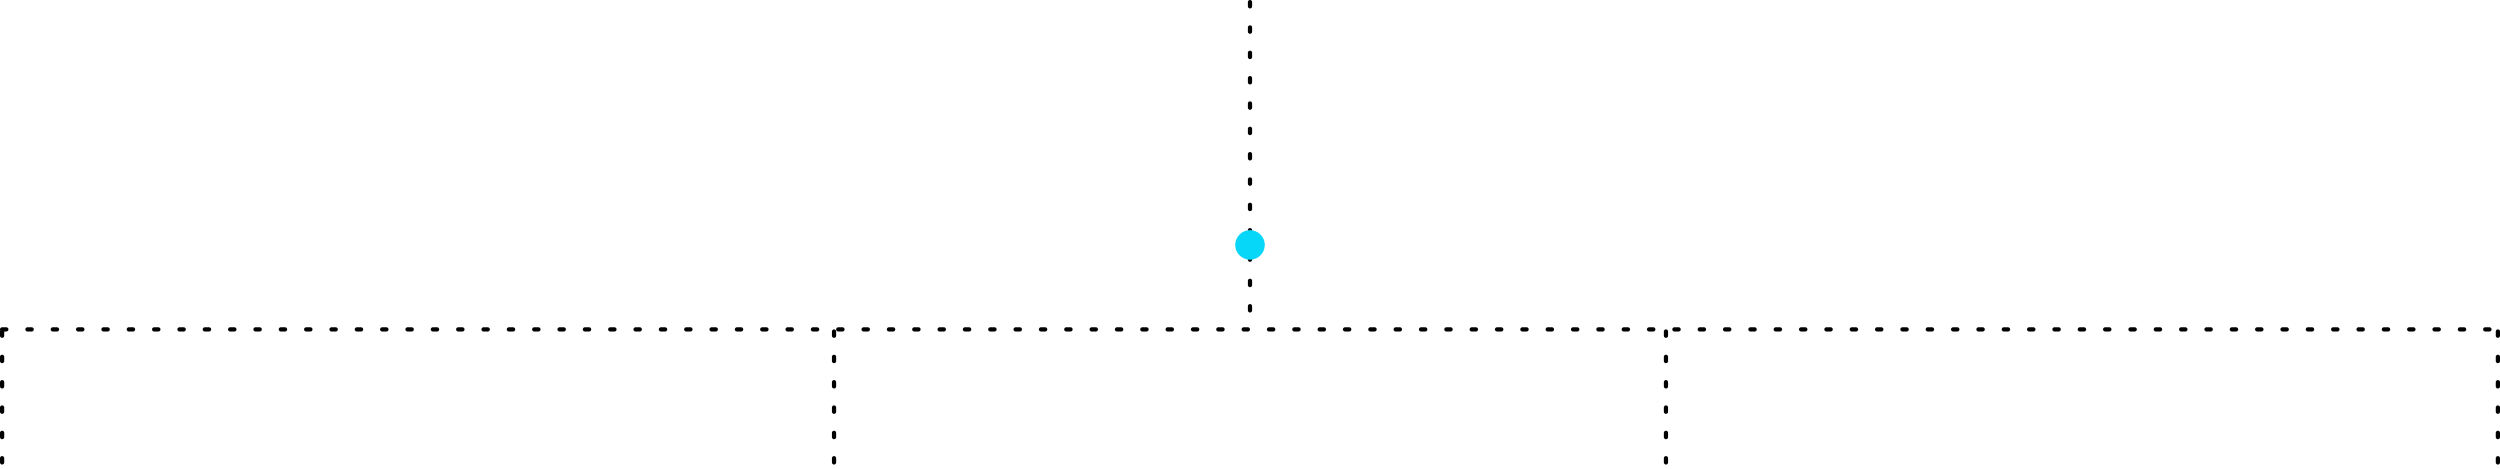
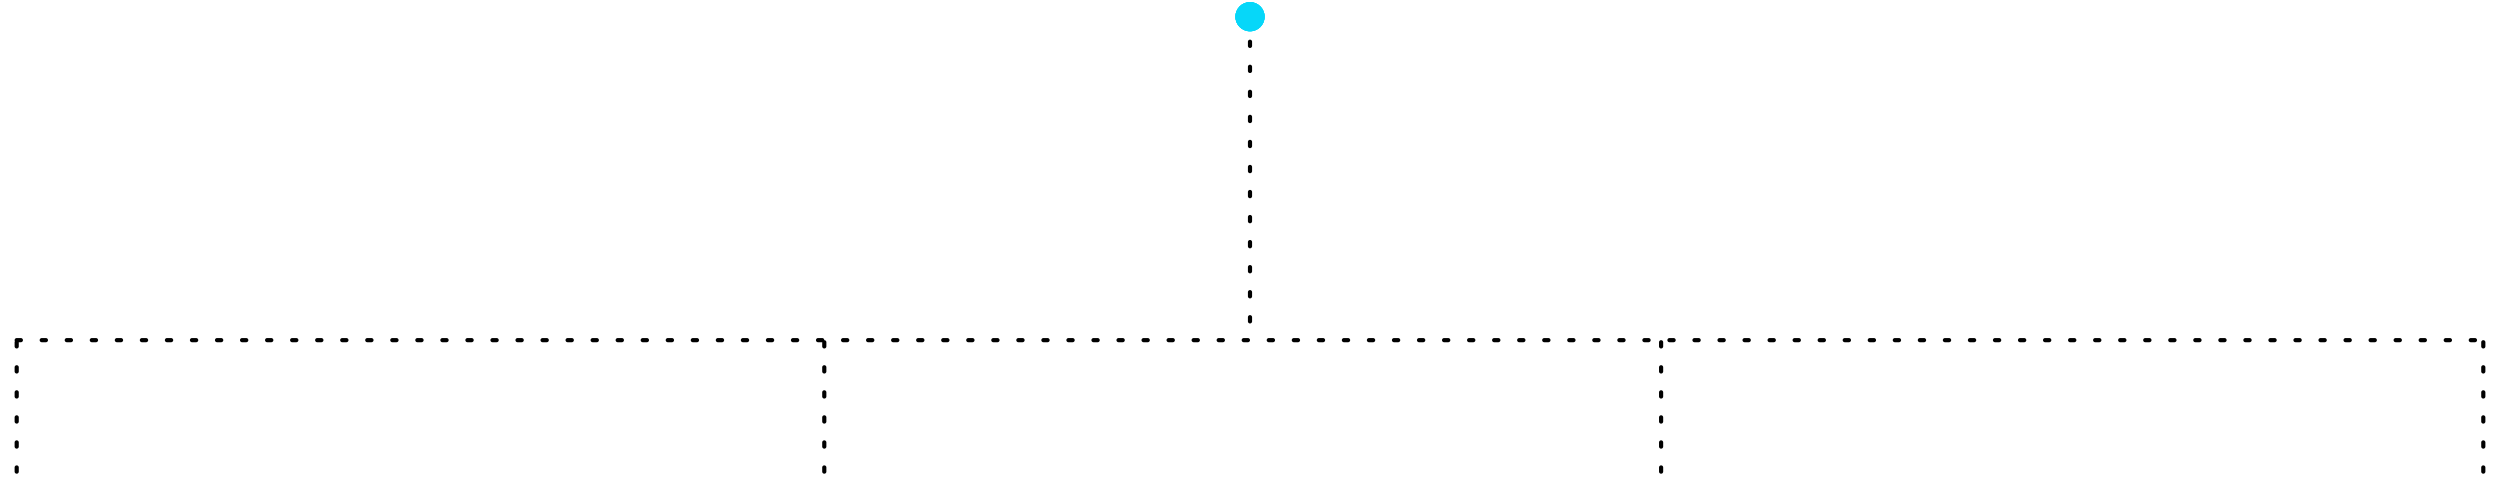
- <svg xmlns="http://www.w3.org/2000/svg" fill="none" viewBox="0 0 1184 222">
-   <line x1="1" x2="1182" y1="156" y2="156" stroke="#000" stroke-dasharray="2 10" stroke-linecap="round" stroke-width="2" />
-   <line x1="1183" x2="1183" y1="157" y2="221" stroke="#000" stroke-dasharray="2 10" stroke-linecap="round" stroke-width="2" />
-   <line x1="789" x2="789" y1="157" y2="221" stroke="#000" stroke-dasharray="2 10" stroke-linecap="round" stroke-width="2" />
-   <line x1="592" x2="592" y1="1" y2="155" stroke="#000" stroke-dasharray="2 10" stroke-linecap="round" stroke-width="2" />
-   <circle cx="592" cy="116" r="7" fill="#06D7F9" />
-   <line x1="395" x2="395" y1="157" y2="221" stroke="#000" stroke-dasharray="2 10" stroke-linecap="round" stroke-width="2" />
-   <line x1="1" x2="1" y1="157" y2="221" stroke="#000" stroke-dasharray="2 10" stroke-linecap="round" stroke-width="2" />
+ <svg xmlns="http://www.w3.org/2000/svg" fill="none" viewBox="0 0 1198 236">
+   <line x1="8" x2="1189" y1="163" y2="163" stroke="#000" stroke-dasharray="2 10" stroke-linecap="round" stroke-width="2" />
+   <line x1="1190" x2="1190" y1="164" y2="228" stroke="#000" stroke-dasharray="2 10" stroke-linecap="round" stroke-width="2" />
+   <line x1="796" x2="796" y1="164" y2="228" stroke="#000" stroke-dasharray="2 10" stroke-linecap="round" stroke-width="2" />
+   <line x1="599" x2="599" y1="8" y2="162" stroke="#000" stroke-dasharray="2 10" stroke-linecap="round" stroke-width="2" />
+   <line x1="395" x2="395" y1="164" y2="228" stroke="#000" stroke-dasharray="2 10" stroke-linecap="round" stroke-width="2" />
+   <line x1="8" x2="8" y1="164" y2="228" stroke="#000" stroke-dasharray="2 10" stroke-linecap="round" stroke-width="2" />
+   <circle cx="599" cy="8" r="7" fill="#06D7F9">
+     <animate attributeName="cy" from="8" to="162" dur="2s" begin="0s; anim17.end" fill="freeze" id="anim11" />
+     <animate attributeName="cx" from="599" to="7" dur="2s" begin="anim11.end" fill="freeze" id="anim12" />
+     <animate attributeName="cy" from="162" to="228" dur="1s" begin="anim12.end" fill="freeze" id="anim13" />
+     <animate attributeName="opacity" from="1" to="0" dur="0.5s" begin="anim13.end" fill="freeze" id="anim14" />
+     <animate attributeName="cx" from="7" to="599" dur="0.5s" begin="anim14.end" fill="freeze" id="anim15" />
+     <animate attributeName="cy" from="228" to="8" dur="0.5s" begin="anim15.end" fill="freeze" id="anim16" />
+     <animate attributeName="opacity" from="0" to="1" dur="0.5s" begin="anim16.end" fill="freeze" id="anim17" />
+   </circle>
+   <circle cx="599" cy="8" r="7" fill="#06D7F9">
+     <animate attributeName="cy" from="8" to="162" dur="2s" begin="0s; anim27.end" fill="freeze" id="anim21" />
+     <animate attributeName="cx" from="599" to="395" dur="2s" begin="anim21.end" fill="freeze" id="anim22" />
+     <animate attributeName="cy" from="162" to="228" dur="1s" begin="anim22.end" fill="freeze" id="anim23" />
+     <animate attributeName="opacity" from="1" to="0" dur="0.5s" begin="anim23.end" fill="freeze" id="anim24" />
+     <animate attributeName="cx" from="395" to="599" dur="0.5s" begin="anim24.end" fill="freeze" id="anim25" />
+     <animate attributeName="cy" from="228" to="8" dur="0.5s" begin="anim25.end" fill="freeze" id="anim26" />
+     <animate attributeName="opacity" from="0" to="1" dur="0.5s" begin="anim26.end" fill="freeze" id="anim27" />
+   </circle>
+   <circle cx="599" cy="8" r="7" fill="#06D7F9">
+     <animate attributeName="cy" from="8" to="162" dur="2s" begin="0s; anim37.end" fill="freeze" id="anim31" />
+     <animate attributeName="cx" from="599" to="796" dur="2s" begin="anim31.end" fill="freeze" id="anim32" />
+     <animate attributeName="cy" from="162" to="228" dur="1s" begin="anim32.end" fill="freeze" id="anim33" />
+     <animate attributeName="opacity" from="1" to="0" dur="0.5s" begin="anim33.end" fill="freeze" id="anim34" />
+     <animate attributeName="cx" from="796" to="599" dur="0.5s" begin="anim34.end" fill="freeze" id="anim35" />
+     <animate attributeName="cy" from="228" to="8" dur="0.5s" begin="anim35.end" fill="freeze" id="anim36" />
+     <animate attributeName="opacity" from="0" to="1" dur="0.5s" begin="anim36.end" fill="freeze" id="anim37" />
+   </circle>
+   <circle cx="599" cy="8" r="7" fill="#06D7F9">
+     <animate attributeName="cy" from="8" to="162" dur="2s" begin="0s; anim47.end" fill="freeze" id="anim41" />
+     <animate attributeName="cx" from="599" to="1190" dur="2s" begin="anim41.end" fill="freeze" id="anim42" />
+     <animate attributeName="cy" from="162" to="228" dur="1s" begin="anim42.end" fill="freeze" id="anim43" />
+     <animate attributeName="opacity" from="1" to="0" dur="0.5s" begin="anim43.end" fill="freeze" id="anim44" />
+     <animate attributeName="cx" from="1190" to="599" dur="0.5s" begin="anim44.end" fill="freeze" id="anim45" />
+     <animate attributeName="cy" from="228" to="8" dur="0.5s" begin="anim45.end" fill="freeze" id="anim46" />
+     <animate attributeName="opacity" from="0" to="1" dur="0.5s" begin="anim46.end" fill="freeze" id="anim47" />
+   </circle>
</svg>
